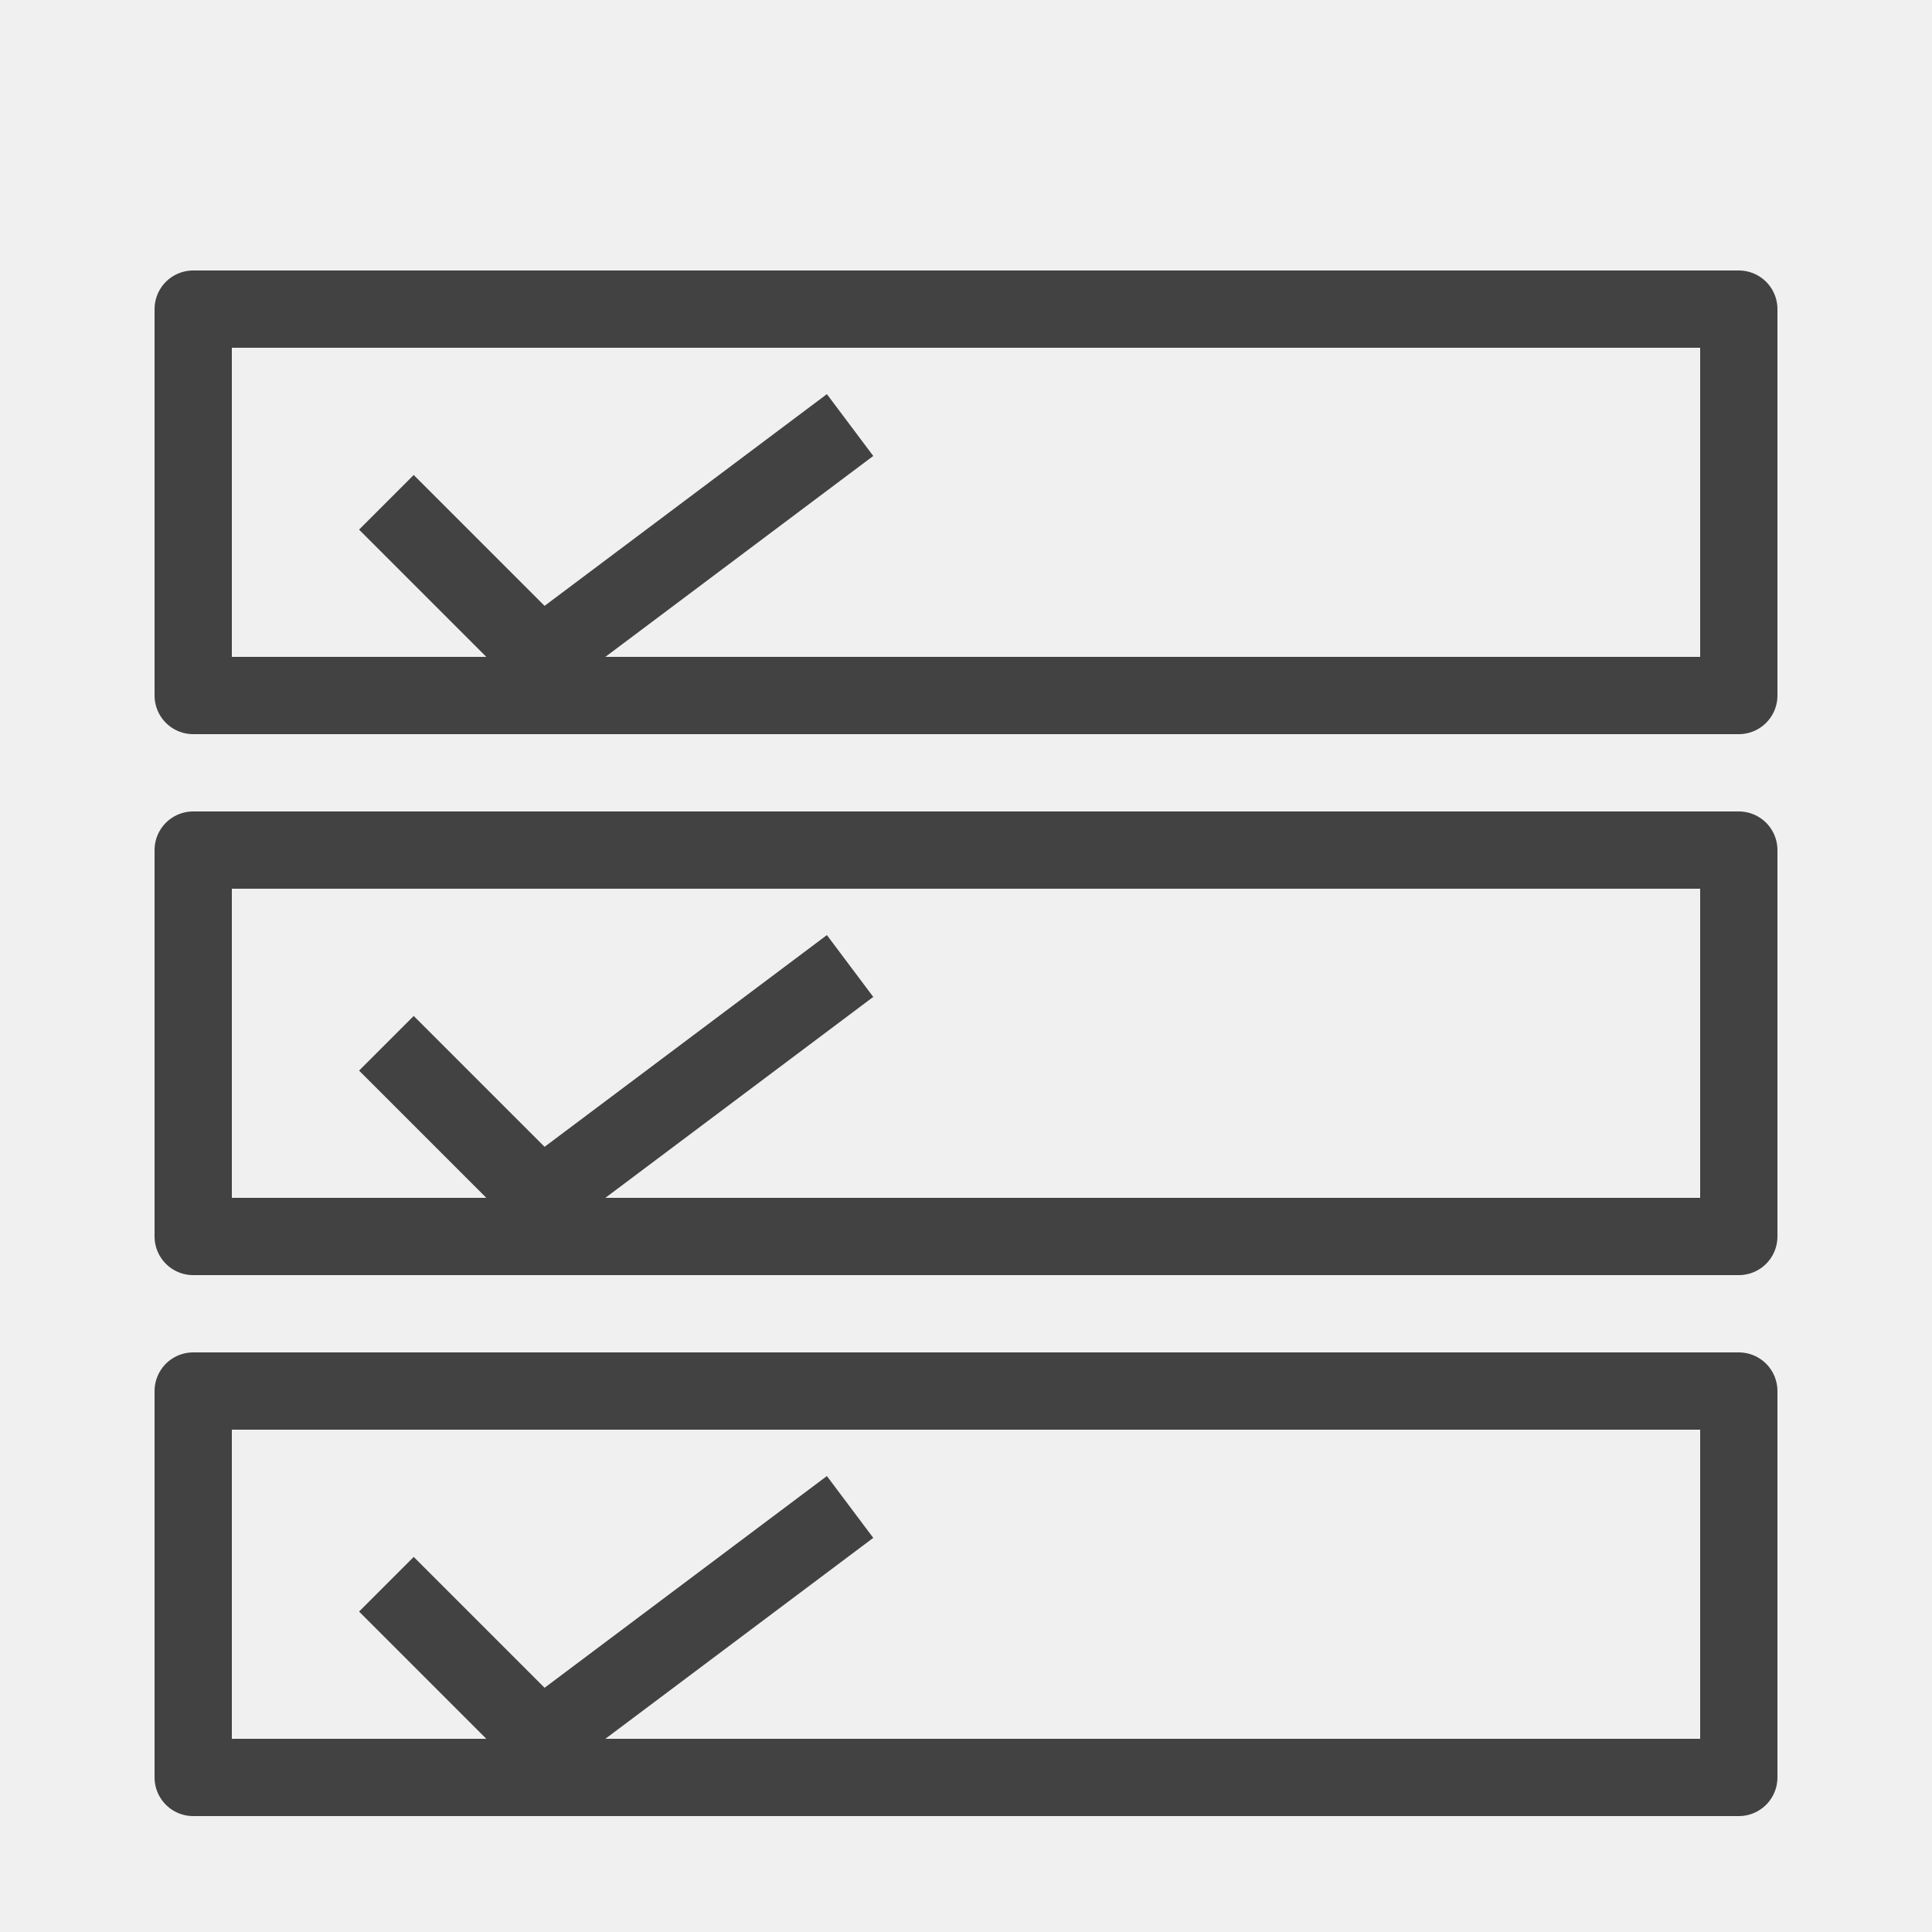
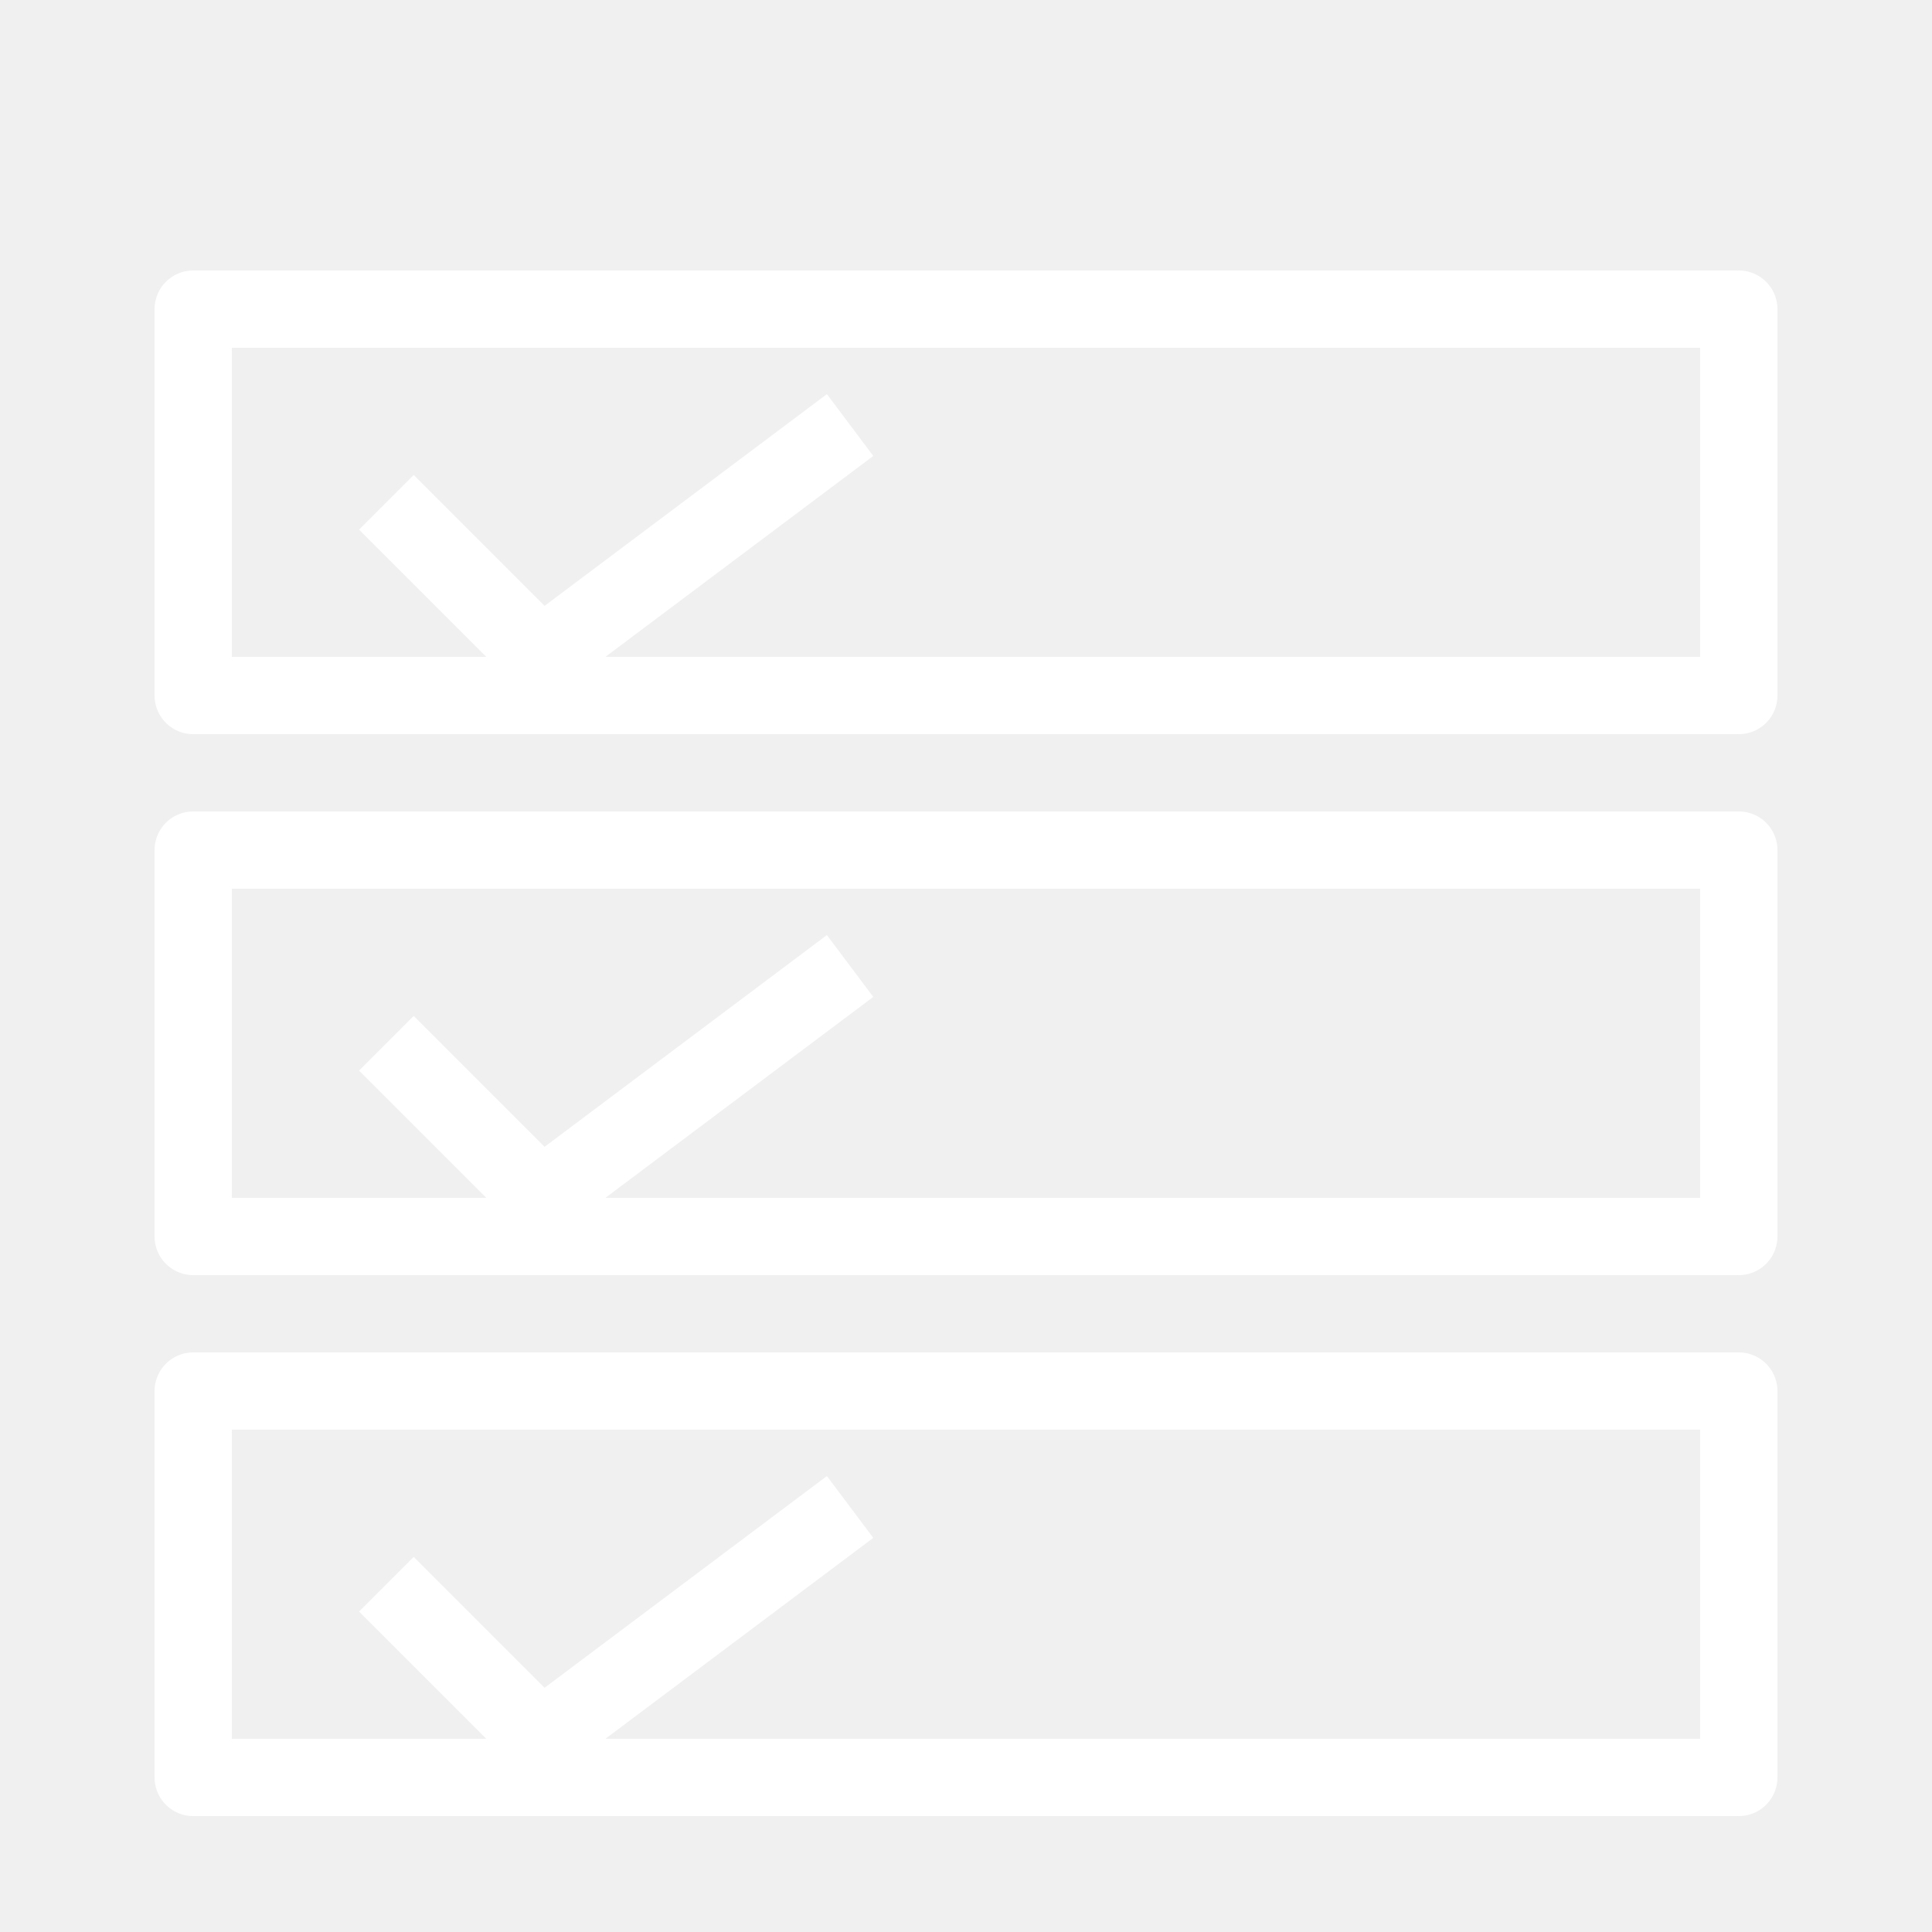
<svg xmlns="http://www.w3.org/2000/svg" viewBox="0 0 50 50" width="100" height="100">
-   <path fill="none" stroke="#424242" stroke-linejoin="round" stroke-width="2" d="M5 8H45V18H5zM5 22H45V32H5zM5 36H45V46H5z" />
-   <path fill="none" stroke="#424242" stroke-width="2" d="M10 13L14 17 22 11" />
-   <path fill="none" stroke="#424242" stroke-width="2" d="M10 27L14 31 22 25" />
-   <path fill="none" stroke="#424242" stroke-width="2" d="M10 41L14 45 22 39" />
+   <path fill="none" stroke="#FFFFFF" stroke-linejoin="round" stroke-width="2" d="M5 8H45V18H5zM5 22H45V32H5zM5 36H45V46H5z" />
+   <path fill="none" stroke="#FFFFFF" stroke-width="2" d="M10 13L14 17 22 11" />
+   <path fill="none" stroke="#FFFFFF" stroke-width="2" d="M10 27L14 31 22 25" />
+   <path fill="none" stroke="#FFFFFF" stroke-width="2" d="M10 41L14 45 22 39" />
</svg>
